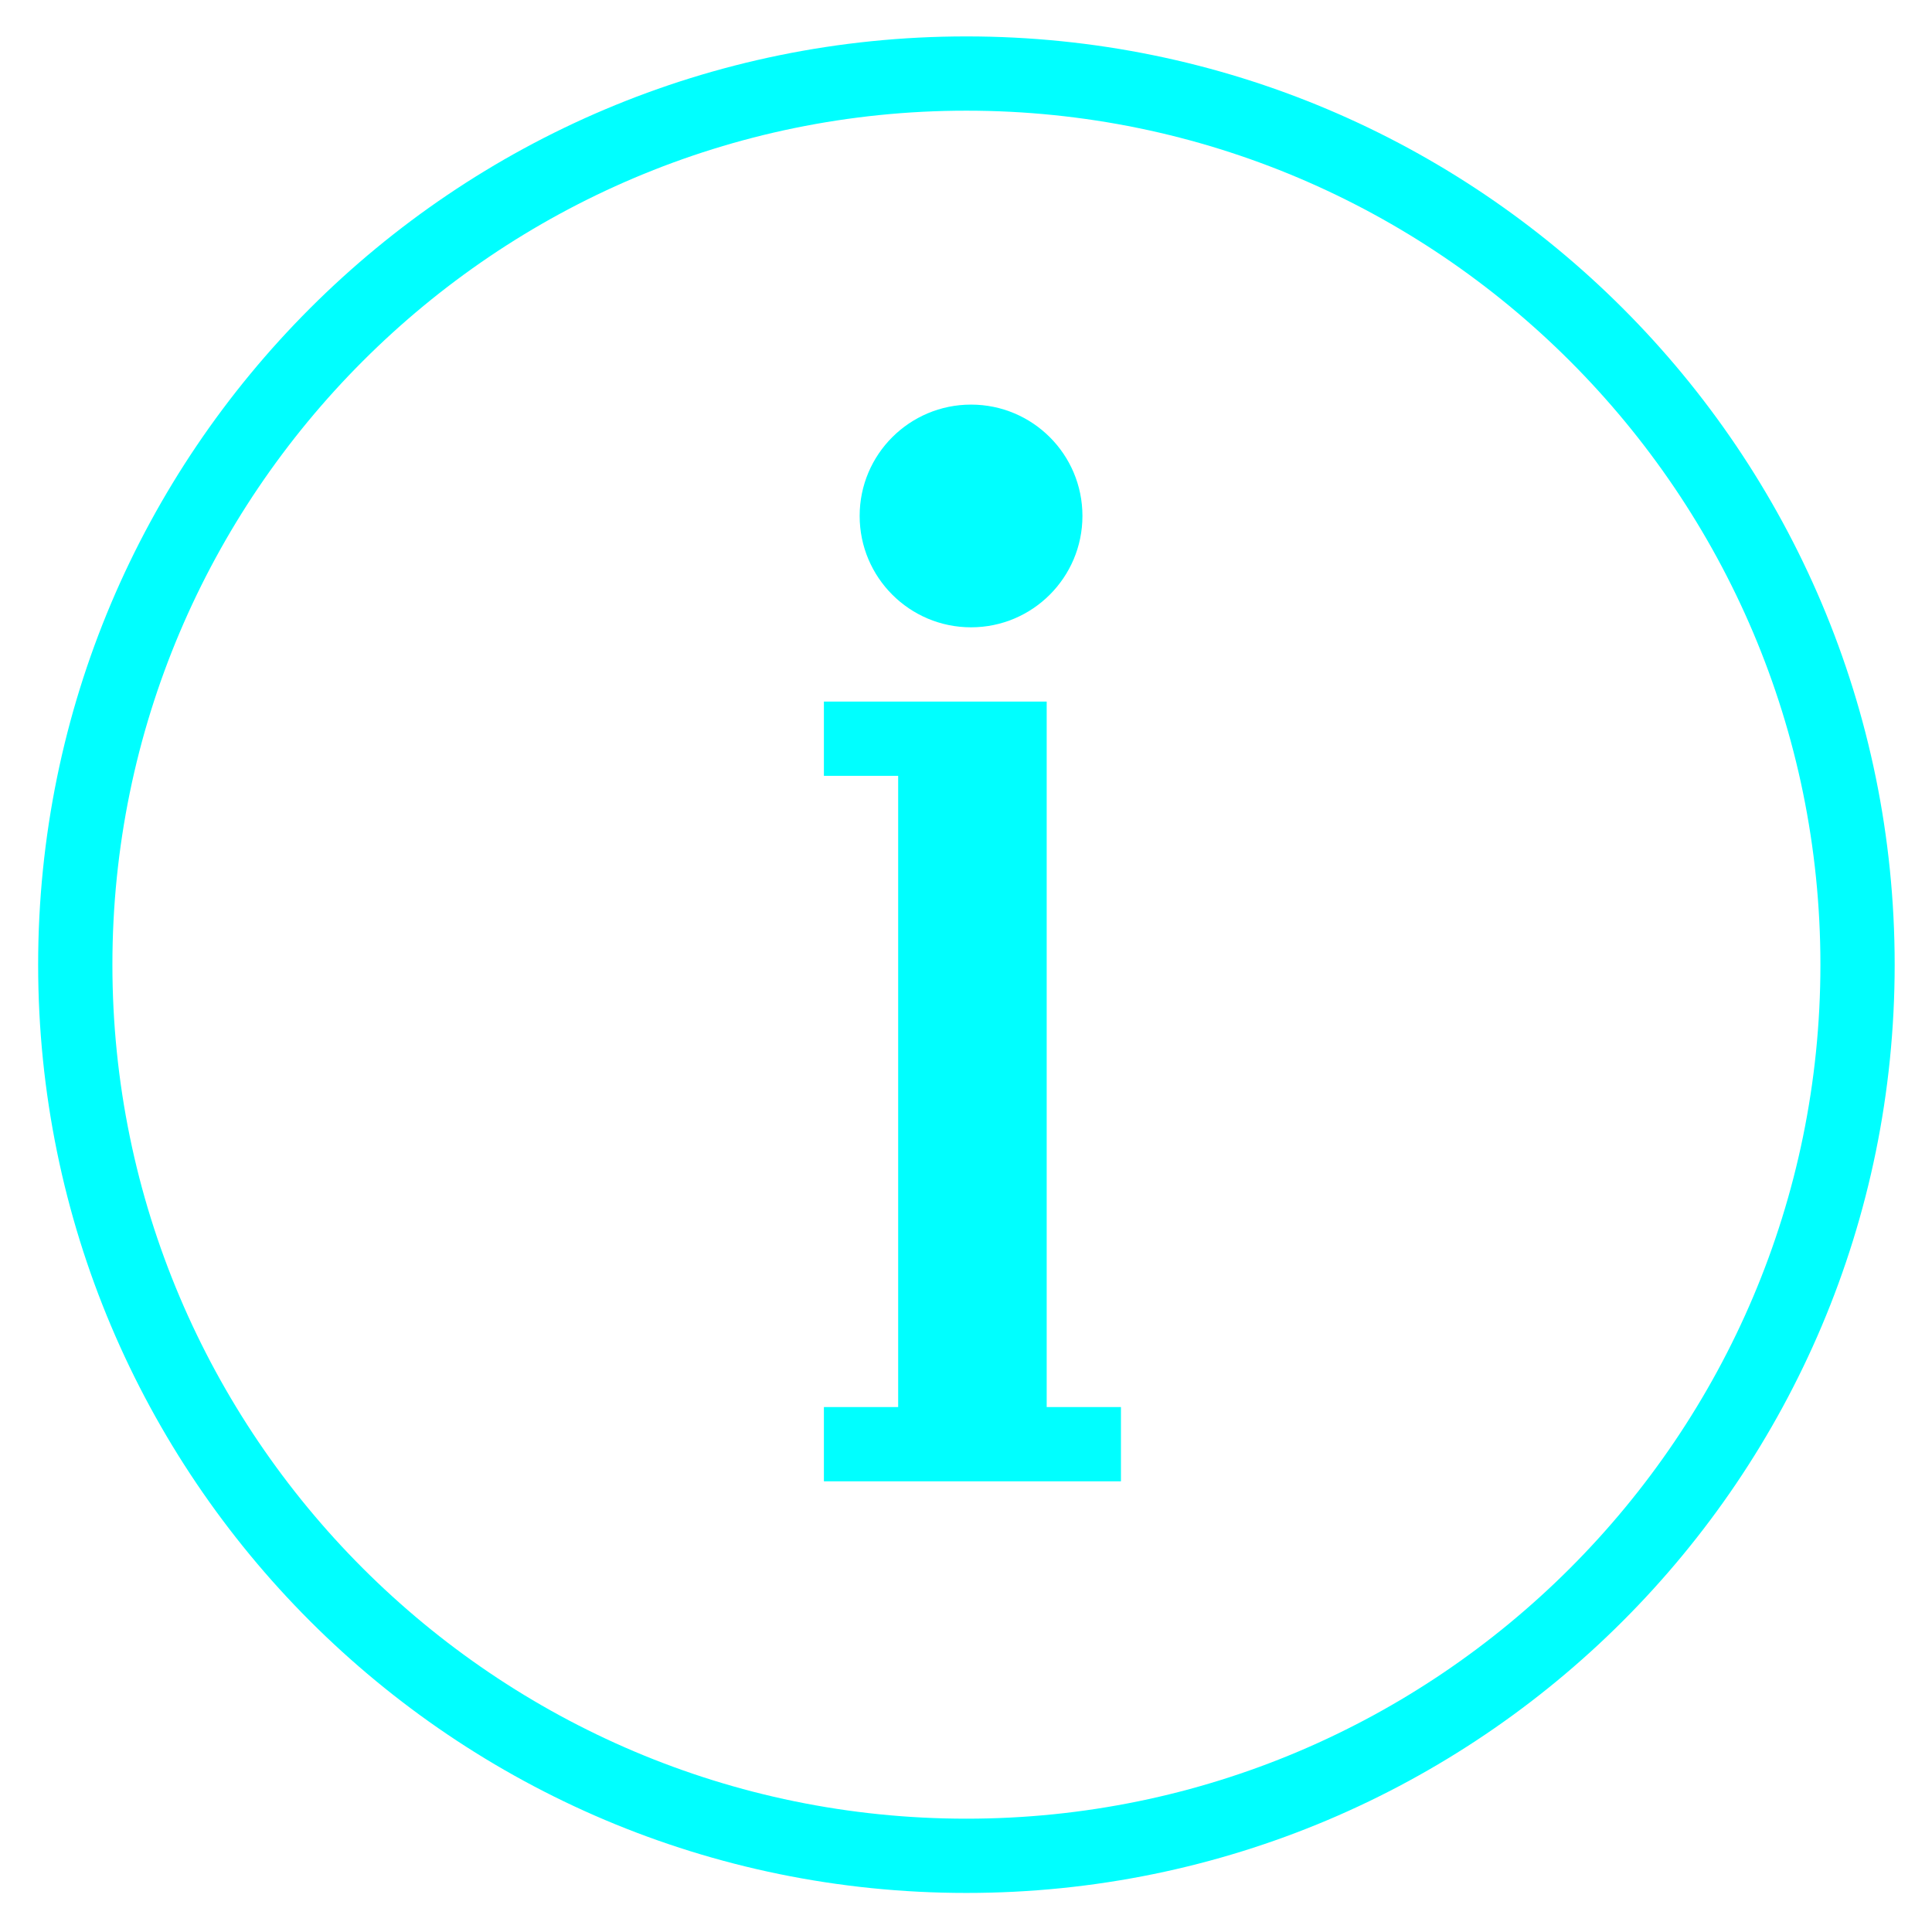
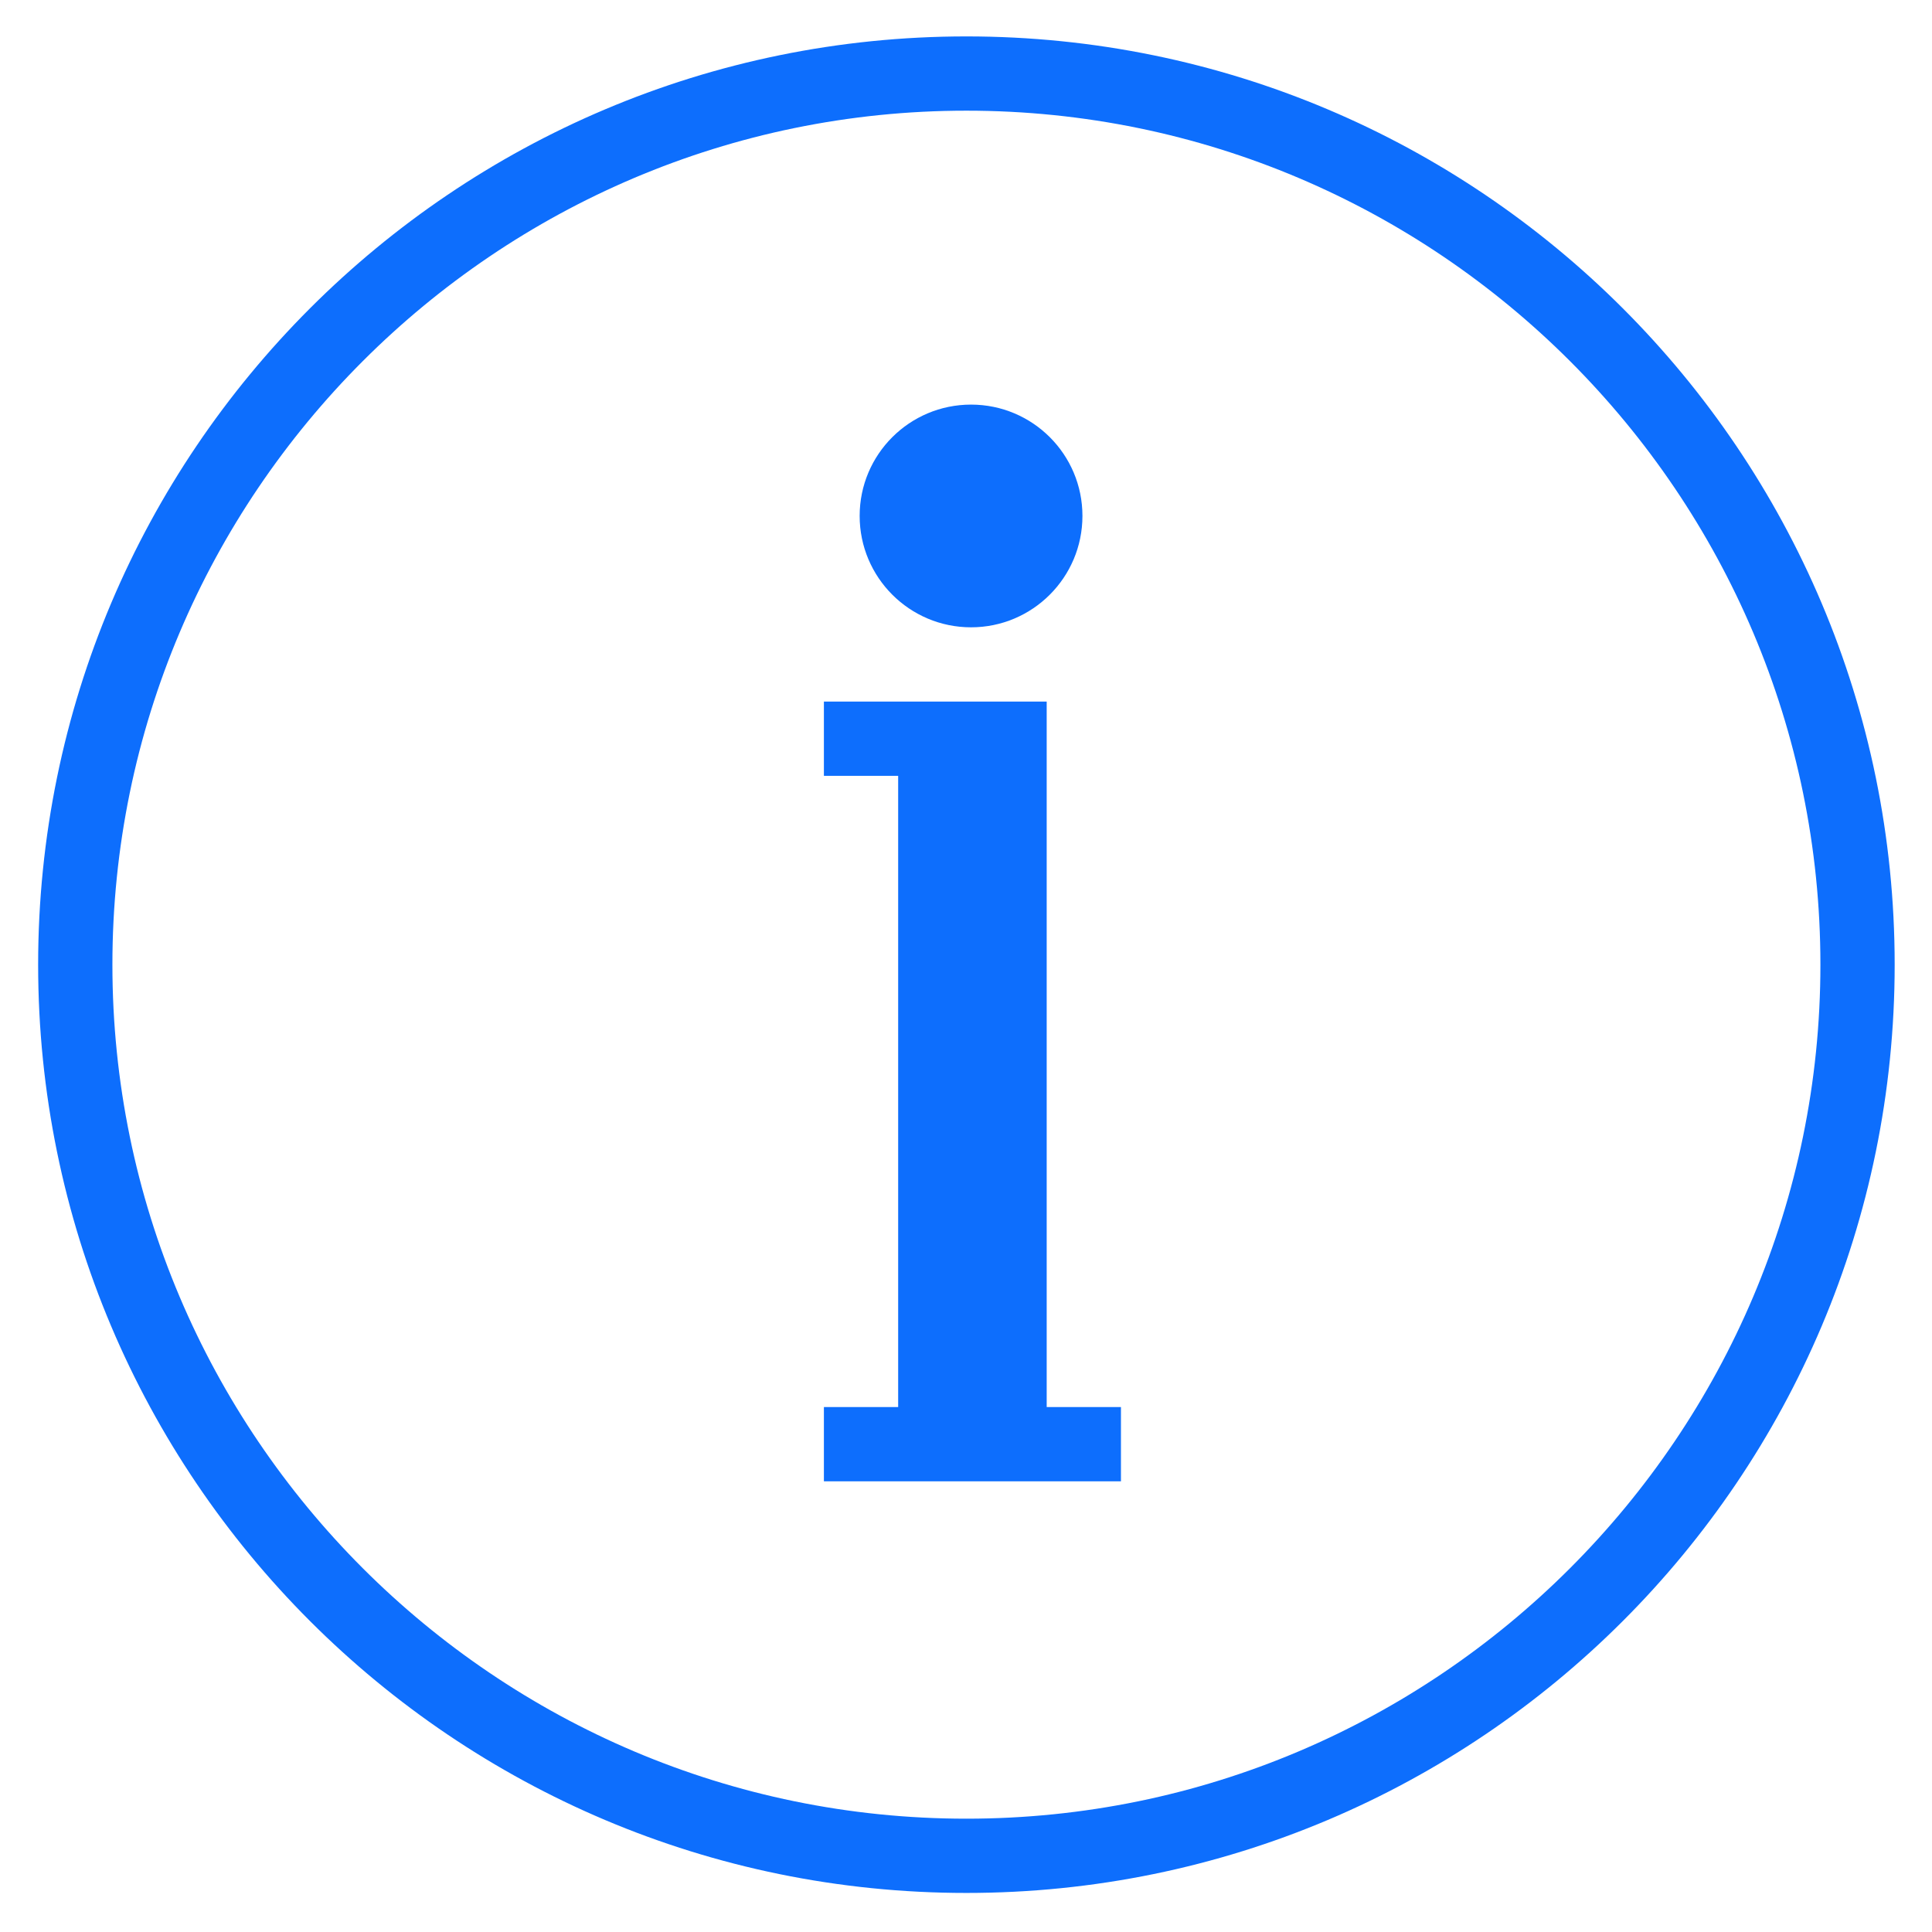
<svg xmlns="http://www.w3.org/2000/svg" enable-background="new 0 0 512 512" height="512px" id="Layer_1" version="1.1" viewBox="0 0 512 512" width="512px" xml:space="preserve">
  <g>
-     <path d="M257.338,166.245c16.297,0,29.52-13.223,29.52-29.52c0-16.317-13.223-29.501-29.52-29.501   c-16.298,0-29.52,13.185-29.52,29.501C227.818,153.022,241.04,166.245,257.338,166.245z" fill="#0ff" />
-     <polygon fill="#0ff" points="277.383,205.605 277.383,195.265 277.383,185.925 218.343,185.925 218.343,205.605    238.023,205.605 238.023,372.885 218.343,372.885 218.343,392.565 297.063,392.565 297.063,372.885 277.383,372.885  " />
-     <path d="M256.108,9.65c-135.857,0-246,110.143-246,246c0,135.877,110.143,246,246,246   c135.857,0,246-110.123,246-246C502.108,119.793,391.966,9.65,256.108,9.65z M256.108,481.97   c-124.797,0-226.32-101.533-226.32-226.32S131.312,29.33,256.108,29.33c124.797,0,226.32,101.533,226.32,226.32   S380.905,481.97,256.108,481.97z" fill="#0ff" />
+     <path d="M257.338,166.245c16.297,0,29.52-13.223,29.52-29.52c0-16.317-13.223-29.501-29.52-29.501   c-16.298,0-29.52,13.185-29.52,29.501C227.818,153.022,241.04,166.245,257.338,166.245z" fill="#0d6efd" />
+     <polygon fill="#0d6efd" points="277.383,205.605 277.383,195.265 277.383,185.925 218.343,185.925 218.343,205.605    238.023,205.605 238.023,372.885 218.343,372.885 218.343,392.565 297.063,392.565 297.063,372.885 277.383,372.885  " />
+     <path d="M256.108,9.65c-135.857,0-246,110.143-246,246c0,135.877,110.143,246,246,246   c135.857,0,246-110.123,246-246C502.108,119.793,391.966,9.65,256.108,9.65z M256.108,481.97   c-124.797,0-226.32-101.533-226.32-226.32S131.312,29.33,256.108,29.33c124.797,0,226.32,101.533,226.32,226.32   S380.905,481.97,256.108,481.97z" fill="#0d6efd" />
  </g>
</svg>
